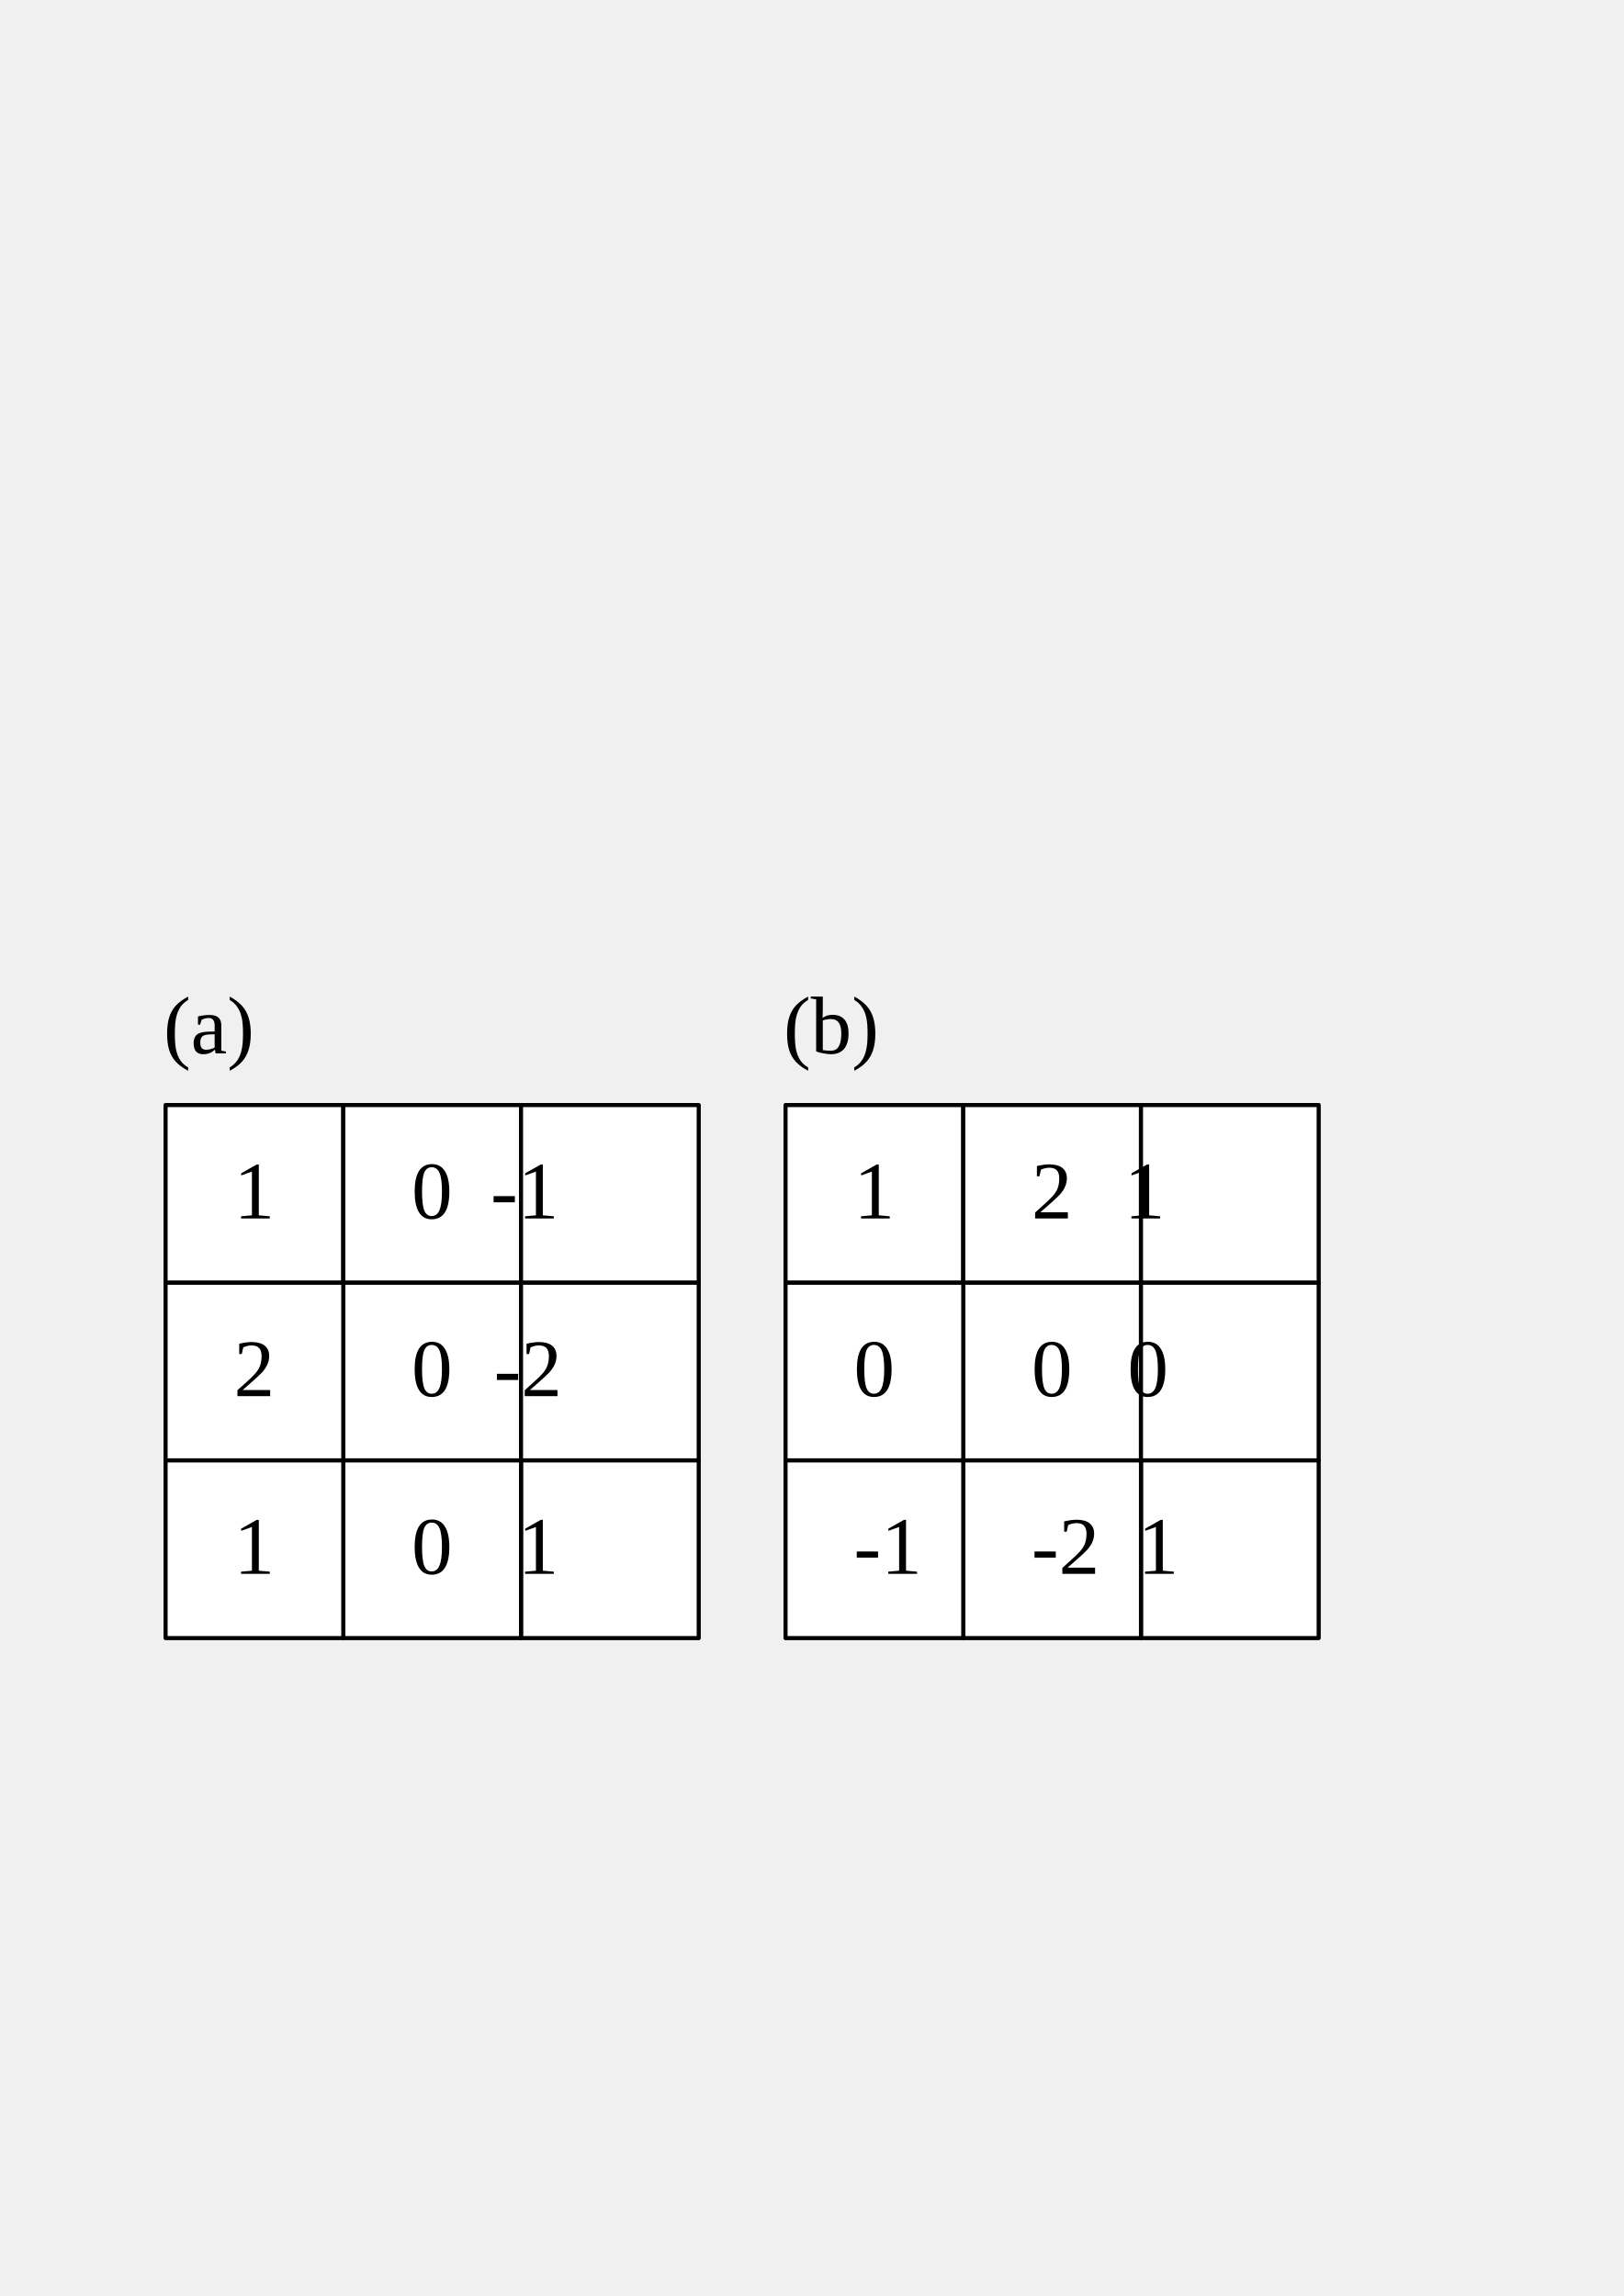
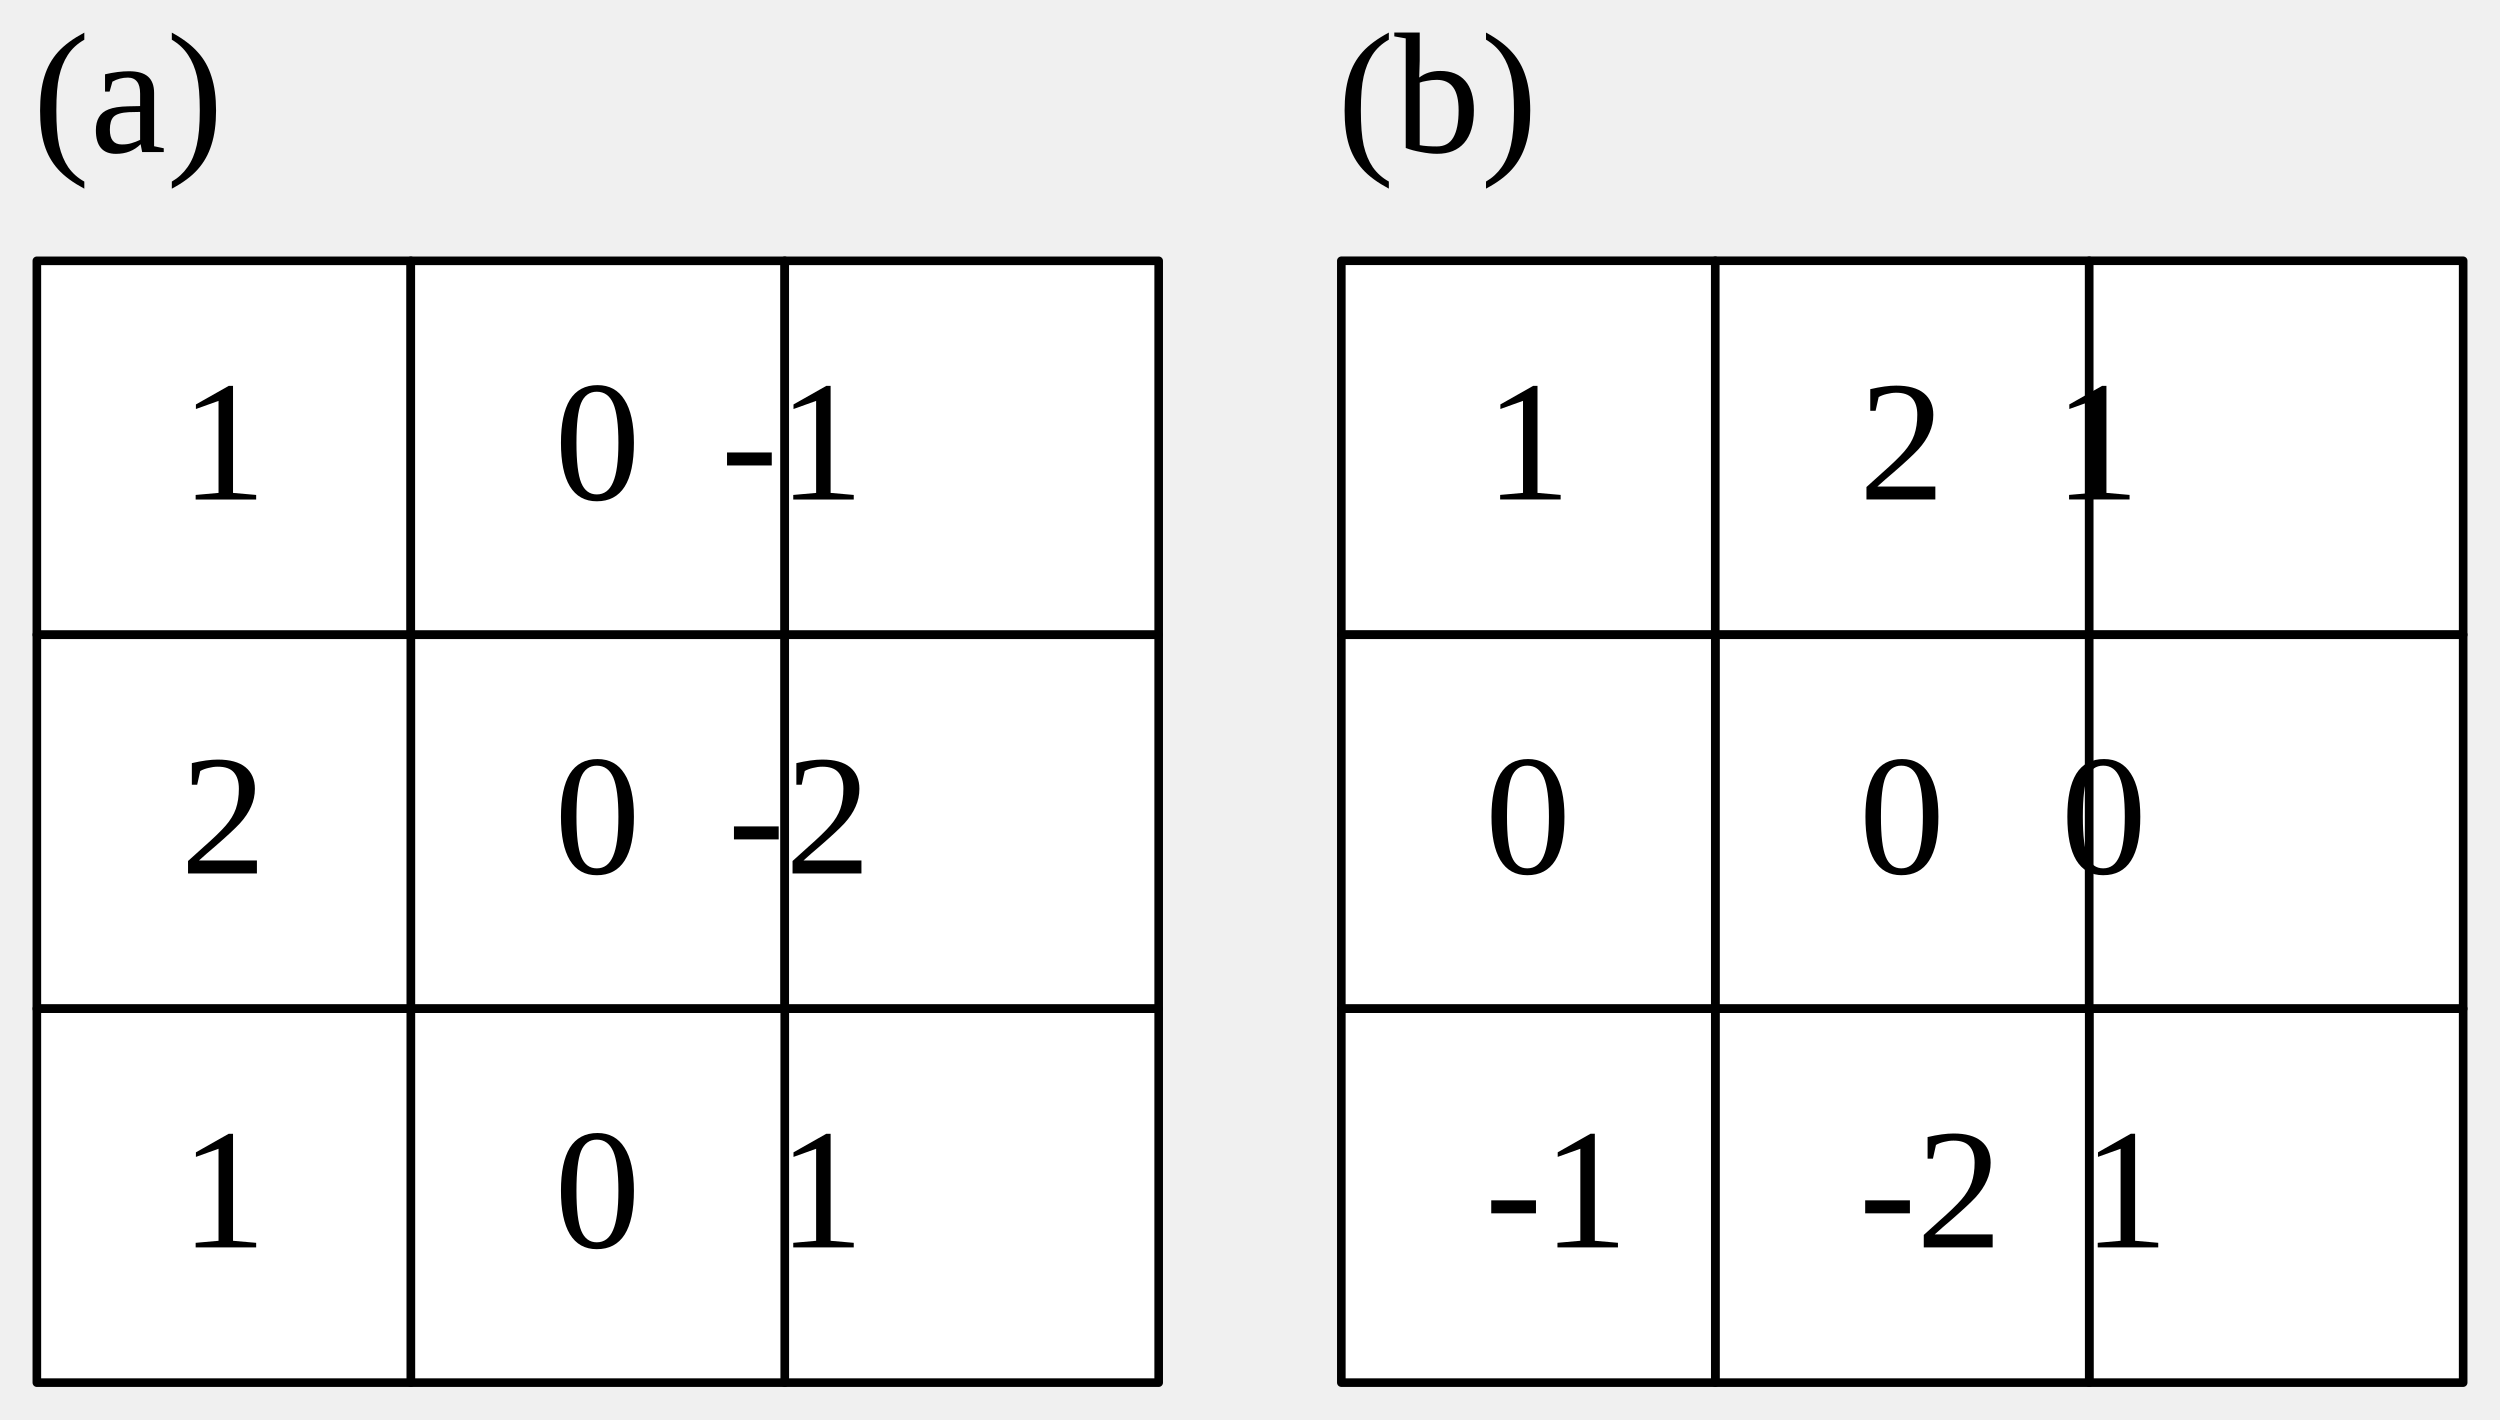
- <svg xmlns="http://www.w3.org/2000/svg" id="svg8" version="1.1" viewBox="0 0 210 297" height="297mm" width="210mm">
+ <svg xmlns="http://www.w3.org/2000/svg" id="svg8" version="1.1" viewBox="0 0 153.667 87.252" height="87.252mm" width="153.667mm">
  <defs id="defs2" />
-   <g id="layer1">
+   <g id="layer1" transform="translate(-19.1498,-126.9119)">
    <g id="g1020" transform="translate(-44.60119,0.7559524)">
      <g id="g1008">
        <rect y="142.187" x="66.016" height="22.985" width="22.985" id="rect833" style="fill:#ffffff;fill-opacity:1;stroke:#000000;stroke-width:0.529;stroke-linecap:square;stroke-linejoin:round;stroke-miterlimit:4;stroke-dasharray:none;stroke-opacity:1;paint-order:markers fill stroke" />
        <text id="text957" y="156.86" x="74.839" style="font-size:10.583px;line-height:1;font-family:'Times New Roman';-inkscape-font-specification:'Times New Roman, ';letter-spacing:0px;stroke-width:0.265" xml:space="preserve">
          <tspan id="tspan995" style="stroke-width:0.265" y="156.86" x="74.839">1</tspan>
        </text>
      </g>
      <g id="g1008-1" transform="translate(22.98518)">
        <rect style="fill:#ffffff;fill-opacity:1;stroke:#000000;stroke-width:0.529;stroke-linecap:square;stroke-linejoin:round;stroke-miterlimit:4;stroke-dasharray:none;stroke-opacity:1;paint-order:markers fill stroke" id="rect833-5" width="22.985" height="22.985" x="66.016" y="142.187" />
        <text xml:space="preserve" style="font-size:10.583px;line-height:1;font-family:'Times New Roman';-inkscape-font-specification:'Times New Roman, ';letter-spacing:0px;stroke-width:0.265" x="74.839" y="156.86" id="text957-0">
          <tspan x="74.839" y="156.86" style="stroke-width:0.265" id="tspan995-3">0</tspan>
        </text>
      </g>
      <g transform="translate(22.98518,22.98518)" id="g1008-1-2">
        <rect y="142.187" x="66.016" height="22.985" width="22.985" id="rect833-5-2" style="fill:#ffffff;fill-opacity:1;stroke:#000000;stroke-width:0.529;stroke-linecap:square;stroke-linejoin:round;stroke-miterlimit:4;stroke-dasharray:none;stroke-opacity:1;paint-order:markers fill stroke" />
        <text id="text957-0-7" y="156.86" x="74.839" style="font-size:10.583px;line-height:1;font-family:'Times New Roman';-inkscape-font-specification:'Times New Roman, ';letter-spacing:0px;stroke-width:0.265" xml:space="preserve">
          <tspan id="tspan995-3-3" style="stroke-width:0.265" y="156.86" x="74.839">0</tspan>
        </text>
      </g>
      <g id="g1008-1-2-6" transform="translate(-8.642578e-8,22.98518)">
        <rect style="fill:#ffffff;fill-opacity:1;stroke:#000000;stroke-width:0.529;stroke-linecap:square;stroke-linejoin:round;stroke-miterlimit:4;stroke-dasharray:none;stroke-opacity:1;paint-order:markers fill stroke" id="rect833-5-2-0" width="22.985" height="22.985" x="66.016" y="142.187" />
        <text xml:space="preserve" style="font-size:10.583px;line-height:1;font-family:'Times New Roman';-inkscape-font-specification:'Times New Roman, ';letter-spacing:0px;stroke-width:0.265" x="74.839" y="156.86" id="text957-0-7-0">
          <tspan x="74.839" y="156.86" style="stroke-width:0.265" id="tspan995-3-3-6">2</tspan>
        </text>
      </g>
      <g transform="translate(45.97035)" id="g1008-1-2-6-7">
        <rect y="142.187" x="66.016" height="22.985" width="22.985" id="rect833-5-2-0-9" style="fill:#ffffff;fill-opacity:1;stroke:#000000;stroke-width:0.529;stroke-linecap:square;stroke-linejoin:round;stroke-miterlimit:4;stroke-dasharray:none;stroke-opacity:1;paint-order:markers fill stroke" />
        <text id="text957-0-7-0-3" y="156.86" x="78.392" style="font-size:10.583px;line-height:1;font-family:'Times New Roman';-inkscape-font-specification:'Times New Roman, ';letter-spacing:0px;stroke-width:0.265" xml:space="preserve">
          <tspan id="tspan995-3-3-6-9" style="text-align:center;text-anchor:middle;stroke-width:0.265" y="156.86" x="78.392">-1</tspan>
        </text>
      </g>
      <g id="g1008-1-2-6-7-1" transform="translate(45.97035,22.98518)">
        <rect style="fill:#ffffff;fill-opacity:1;stroke:#000000;stroke-width:0.529;stroke-linecap:square;stroke-linejoin:round;stroke-miterlimit:4;stroke-dasharray:none;stroke-opacity:1;paint-order:markers fill stroke" id="rect833-5-2-0-9-9" width="22.985" height="22.985" x="66.016" y="142.187" />
        <text xml:space="preserve" style="font-size:10.583px;line-height:1;font-family:'Times New Roman';-inkscape-font-specification:'Times New Roman, ';text-align:center;letter-spacing:0px;text-anchor:middle;stroke-width:0.265" x="78.818" y="156.86" id="text957-0-7-0-3-8">
          <tspan x="78.818" y="156.86" style="text-align:center;text-anchor:middle;stroke-width:0.265" id="tspan995-3-3-6-9-0">-2</tspan>
        </text>
      </g>
      <g id="g1008-1-2-6-7-7" transform="translate(45.97035,45.97037)">
        <rect style="fill:#ffffff;fill-opacity:1;stroke:#000000;stroke-width:0.529;stroke-linecap:square;stroke-linejoin:round;stroke-miterlimit:4;stroke-dasharray:none;stroke-opacity:1;paint-order:markers fill stroke" id="rect833-5-2-0-9-2" width="22.985" height="22.985" x="66.016" y="142.187" />
        <text xml:space="preserve" style="font-size:10.583px;line-height:1;font-family:'Times New Roman';-inkscape-font-specification:'Times New Roman, ';text-align:center;letter-spacing:0px;text-anchor:middle;stroke-width:0.265" x="78.392" y="156.86" id="text957-0-7-0-3-9">
          <tspan x="78.392" y="156.86" style="text-align:center;text-anchor:middle;stroke-width:0.265" id="tspan995-3-3-6-9-3">-1</tspan>
        </text>
      </g>
      <g id="g1008-1-2-6-7-0" transform="translate(22.98518,45.97037)">
        <rect style="fill:#ffffff;fill-opacity:1;stroke:#000000;stroke-width:0.529;stroke-linecap:square;stroke-linejoin:round;stroke-miterlimit:4;stroke-dasharray:none;stroke-opacity:1;paint-order:markers fill stroke" id="rect833-5-2-0-9-3" width="22.985" height="22.985" x="66.016" y="142.187" />
        <text xml:space="preserve" style="font-size:10.583px;line-height:1;font-family:'Times New Roman';-inkscape-font-specification:'Times New Roman, ';letter-spacing:0px;stroke-width:0.265" x="74.839" y="156.86" id="text957-0-7-0-3-3">
          <tspan x="74.839" y="156.86" style="stroke-width:0.265" id="tspan995-3-3-6-9-9">0</tspan>
        </text>
      </g>
      <g id="g1008-1-2-6-7-5" transform="translate(-8.642578e-8,45.97037)">
        <rect style="fill:#ffffff;fill-opacity:1;stroke:#000000;stroke-width:0.529;stroke-linecap:square;stroke-linejoin:round;stroke-miterlimit:4;stroke-dasharray:none;stroke-opacity:1;paint-order:markers fill stroke" id="rect833-5-2-0-9-1" width="22.985" height="22.985" x="66.016" y="142.187" />
        <text xml:space="preserve" style="font-size:10.583px;line-height:1;font-family:'Times New Roman';-inkscape-font-specification:'Times New Roman, ';letter-spacing:0px;stroke-width:0.265" x="74.839" y="156.86" id="text957-0-7-0-3-86">
          <tspan x="74.839" y="156.86" style="stroke-width:0.265" id="tspan995-3-3-6-9-1">1</tspan>
        </text>
      </g>
      <text id="text980" y="135.506" x="65.748" style="font-size:10.583px;line-height:1.25;font-family:'Times New Roman';-inkscape-font-specification:'Times New Roman, ';letter-spacing:0px;stroke-width:0.265" xml:space="preserve">
        <tspan style="stroke-width:0.265" y="135.506" x="65.748" id="tspan978">(a)</tspan>
      </text>
    </g>
    <g id="g1020-7" transform="translate(33.31023,-0.07109235)">
      <g id="g1008-14" transform="translate(2.270729,0.8257294)">
        <rect style="fill:#ffffff;fill-opacity:1;stroke:#000000;stroke-width:0.529;stroke-linecap:square;stroke-linejoin:round;stroke-miterlimit:4;stroke-dasharray:none;stroke-opacity:1;paint-order:markers fill stroke" id="rect833-8" width="22.985" height="22.985" x="66.016" y="142.187" />
        <text xml:space="preserve" style="font-size:10.583px;line-height:1;font-family:'Times New Roman';-inkscape-font-specification:'Times New Roman, ';letter-spacing:0px;stroke-width:0.265" x="74.839" y="156.86" id="text957-8">
          <tspan x="74.839" y="156.86" style="stroke-width:0.265" id="tspan995-1">1</tspan>
        </text>
      </g>
      <g transform="translate(25.2559,0.8257294)" id="g1008-1-9">
        <rect y="142.187" x="66.016" height="22.985" width="22.985" id="rect833-5-0" style="fill:#ffffff;fill-opacity:1;stroke:#000000;stroke-width:0.529;stroke-linecap:square;stroke-linejoin:round;stroke-miterlimit:4;stroke-dasharray:none;stroke-opacity:1;paint-order:markers fill stroke" />
        <text id="text957-0-0" y="156.86" x="74.839" style="font-size:10.583px;line-height:1;font-family:'Times New Roman';-inkscape-font-specification:'Times New Roman, ';letter-spacing:0px;stroke-width:0.265" xml:space="preserve">
          <tspan id="tspan995-3-7" style="stroke-width:0.265" y="156.86" x="74.839">2</tspan>
        </text>
      </g>
      <g id="g1008-1-2-4" transform="translate(25.2559,23.81091)">
        <rect style="fill:#ffffff;fill-opacity:1;stroke:#000000;stroke-width:0.529;stroke-linecap:square;stroke-linejoin:round;stroke-miterlimit:4;stroke-dasharray:none;stroke-opacity:1;paint-order:markers fill stroke" id="rect833-5-2-7" width="22.985" height="22.985" x="66.016" y="142.187" />
        <text xml:space="preserve" style="font-size:10.583px;line-height:1;font-family:'Times New Roman';-inkscape-font-specification:'Times New Roman, ';letter-spacing:0px;stroke-width:0.265" x="74.839" y="156.86" id="text957-0-7-3">
          <tspan x="74.839" y="156.86" style="stroke-width:0.265" id="tspan995-3-3-64">0</tspan>
        </text>
      </g>
      <g transform="translate(2.270729,23.81091)" id="g1008-1-2-6-75">
        <rect y="142.187" x="66.016" height="22.985" width="22.985" id="rect833-5-2-0-0" style="fill:#ffffff;fill-opacity:1;stroke:#000000;stroke-width:0.529;stroke-linecap:square;stroke-linejoin:round;stroke-miterlimit:4;stroke-dasharray:none;stroke-opacity:1;paint-order:markers fill stroke" />
        <text id="text957-0-7-0-4" y="156.86" x="74.839" style="font-size:10.583px;line-height:1;font-family:'Times New Roman';-inkscape-font-specification:'Times New Roman, ';letter-spacing:0px;stroke-width:0.265" xml:space="preserve">
          <tspan id="tspan995-3-3-6-99" style="stroke-width:0.265" y="156.86" x="74.839">0</tspan>
        </text>
      </g>
      <g id="g1008-1-2-6-7-3" transform="translate(48.24108,0.8257294)">
        <rect style="fill:#ffffff;fill-opacity:1;stroke:#000000;stroke-width:0.529;stroke-linecap:square;stroke-linejoin:round;stroke-miterlimit:4;stroke-dasharray:none;stroke-opacity:1;paint-order:markers fill stroke" id="rect833-5-2-0-9-7" width="22.985" height="22.985" x="66.016" y="142.187" />
        <text xml:space="preserve" style="font-size:10.583px;line-height:1;font-family:'Times New Roman';-inkscape-font-specification:'Times New Roman, ';letter-spacing:0px;stroke-width:0.265" x="78.392" y="156.86" id="text957-0-7-0-3-30">
          <tspan x="78.392" y="156.86" style="text-align:center;text-anchor:middle;stroke-width:0.265" id="tspan995-3-3-6-9-00">1</tspan>
        </text>
      </g>
      <g transform="translate(48.24108,23.81091)" id="g1008-1-2-6-7-1-0">
        <rect y="142.187" x="66.016" height="22.985" width="22.985" id="rect833-5-2-0-9-9-2" style="fill:#ffffff;fill-opacity:1;stroke:#000000;stroke-width:0.529;stroke-linecap:square;stroke-linejoin:round;stroke-miterlimit:4;stroke-dasharray:none;stroke-opacity:1;paint-order:markers fill stroke" />
        <text id="text957-0-7-0-3-8-3" y="156.86" x="78.818" style="font-size:10.583px;line-height:1;font-family:'Times New Roman';-inkscape-font-specification:'Times New Roman, ';text-align:center;letter-spacing:0px;text-anchor:middle;stroke-width:0.265" xml:space="preserve">
          <tspan id="tspan995-3-3-6-9-0-0" style="text-align:center;text-anchor:middle;stroke-width:0.265" y="156.86" x="78.818">0</tspan>
        </text>
      </g>
      <g transform="translate(48.24108,46.7961)" id="g1008-1-2-6-7-7-0">
        <rect y="142.187" x="66.016" height="22.985" width="22.985" id="rect833-5-2-0-9-2-4" style="fill:#ffffff;fill-opacity:1;stroke:#000000;stroke-width:0.529;stroke-linecap:square;stroke-linejoin:round;stroke-miterlimit:4;stroke-dasharray:none;stroke-opacity:1;paint-order:markers fill stroke" />
        <text id="text957-0-7-0-3-9-5" y="156.86" x="78.392" style="font-size:10.583px;line-height:1;font-family:'Times New Roman';-inkscape-font-specification:'Times New Roman, ';text-align:center;letter-spacing:0px;text-anchor:middle;stroke-width:0.265" xml:space="preserve">
          <tspan id="tspan995-3-3-6-9-3-6" style="text-align:center;text-anchor:middle;stroke-width:0.265" y="156.86" x="78.392">-1</tspan>
        </text>
      </g>
      <g transform="translate(25.2559,46.7961)" id="g1008-1-2-6-7-0-8">
        <rect y="142.187" x="66.016" height="22.985" width="22.985" id="rect833-5-2-0-9-3-5" style="fill:#ffffff;fill-opacity:1;stroke:#000000;stroke-width:0.529;stroke-linecap:square;stroke-linejoin:round;stroke-miterlimit:4;stroke-dasharray:none;stroke-opacity:1;paint-order:markers fill stroke" />
        <text id="text957-0-7-0-3-3-8" y="156.86" x="74.839" style="font-size:10.583px;line-height:1;font-family:'Times New Roman';-inkscape-font-specification:'Times New Roman, ';letter-spacing:0px;stroke-width:0.265" xml:space="preserve">
          <tspan id="tspan995-3-3-6-9-9-5" style="stroke-width:0.265" y="156.86" x="74.839">-2</tspan>
        </text>
      </g>
      <g transform="translate(2.270729,46.7961)" id="g1008-1-2-6-7-5-4">
        <rect y="142.187" x="66.016" height="22.985" width="22.985" id="rect833-5-2-0-9-1-7" style="fill:#ffffff;fill-opacity:1;stroke:#000000;stroke-width:0.529;stroke-linecap:square;stroke-linejoin:round;stroke-miterlimit:4;stroke-dasharray:none;stroke-opacity:1;paint-order:markers fill stroke" />
        <text id="text957-0-7-0-3-86-5" y="156.86" x="74.839" style="font-size:10.583px;line-height:1;font-family:'Times New Roman';-inkscape-font-specification:'Times New Roman, ';letter-spacing:0px;stroke-width:0.265" xml:space="preserve">
          <tspan id="tspan995-3-3-6-9-1-8" style="stroke-width:0.265" y="156.86" x="74.839">-1</tspan>
        </text>
      </g>
      <text xml:space="preserve" style="font-size:10.583px;line-height:1.25;font-family:'Times New Roman';-inkscape-font-specification:'Times New Roman, ';letter-spacing:0px;stroke-width:0.265" x="68.019" y="136.331" id="text980-3">
        <tspan id="tspan978-4" x="68.019" y="136.331" style="stroke-width:0.265">(b)</tspan>
      </text>
    </g>
  </g>
</svg>
